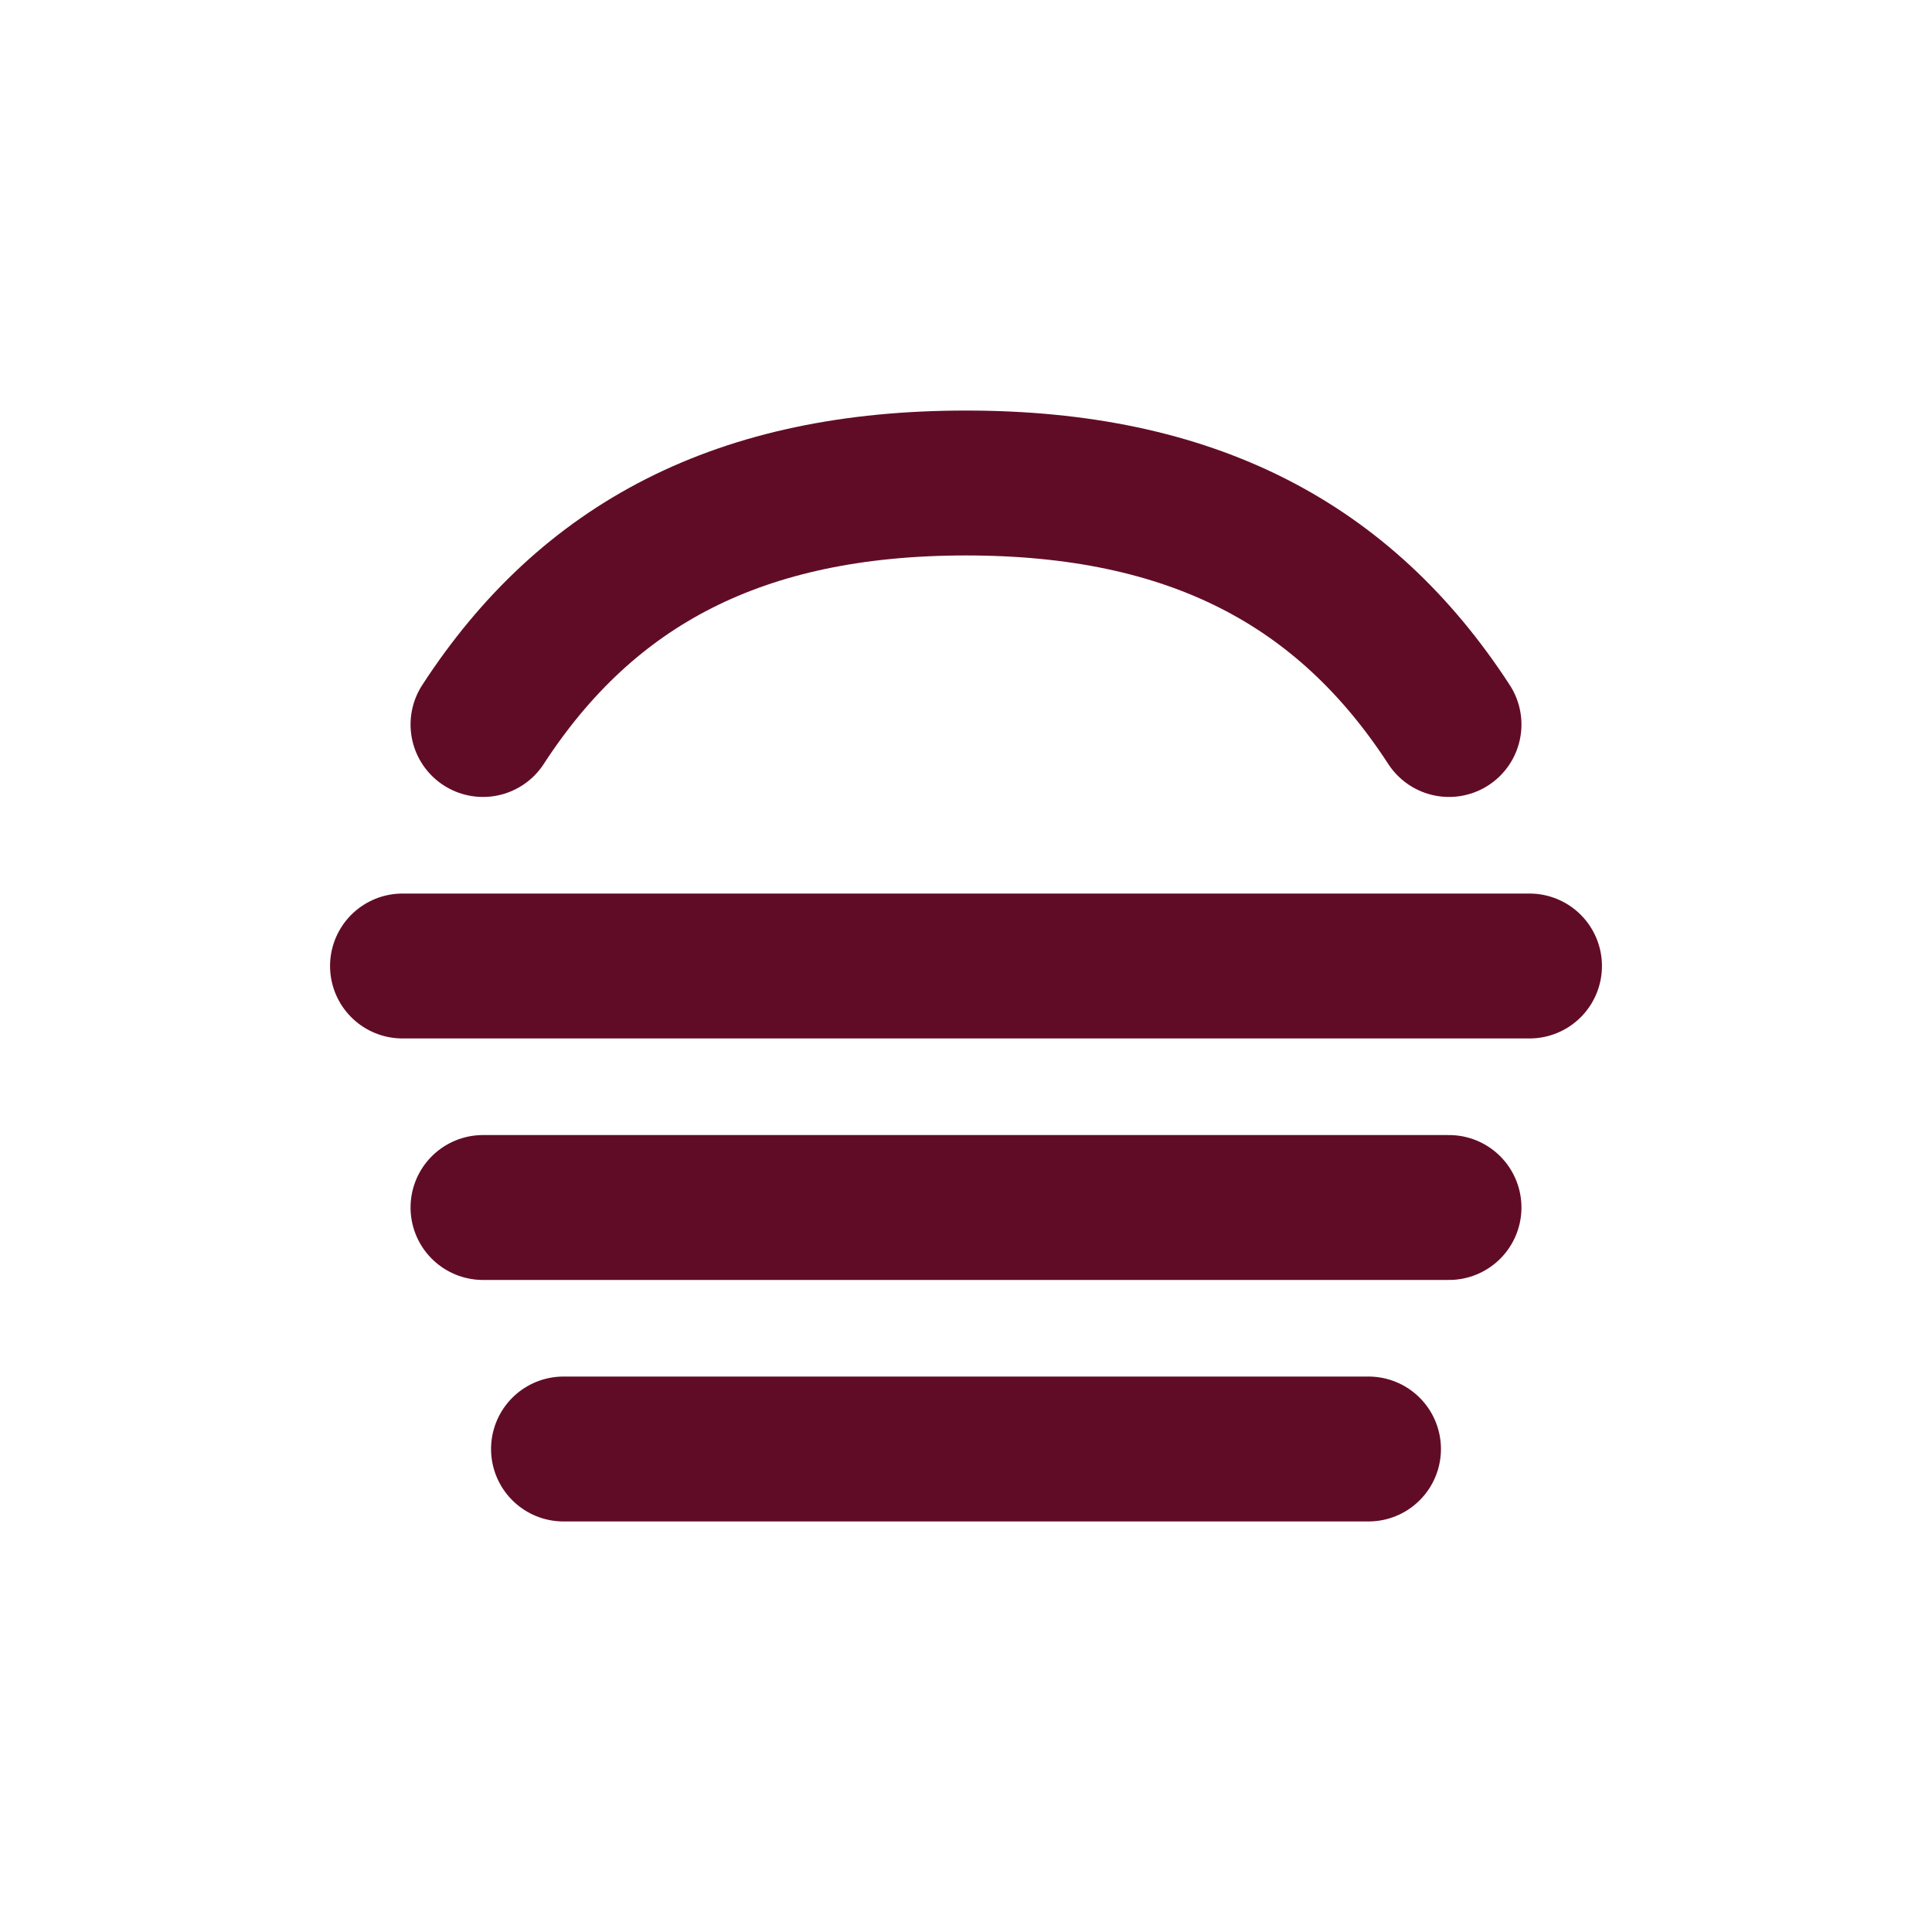
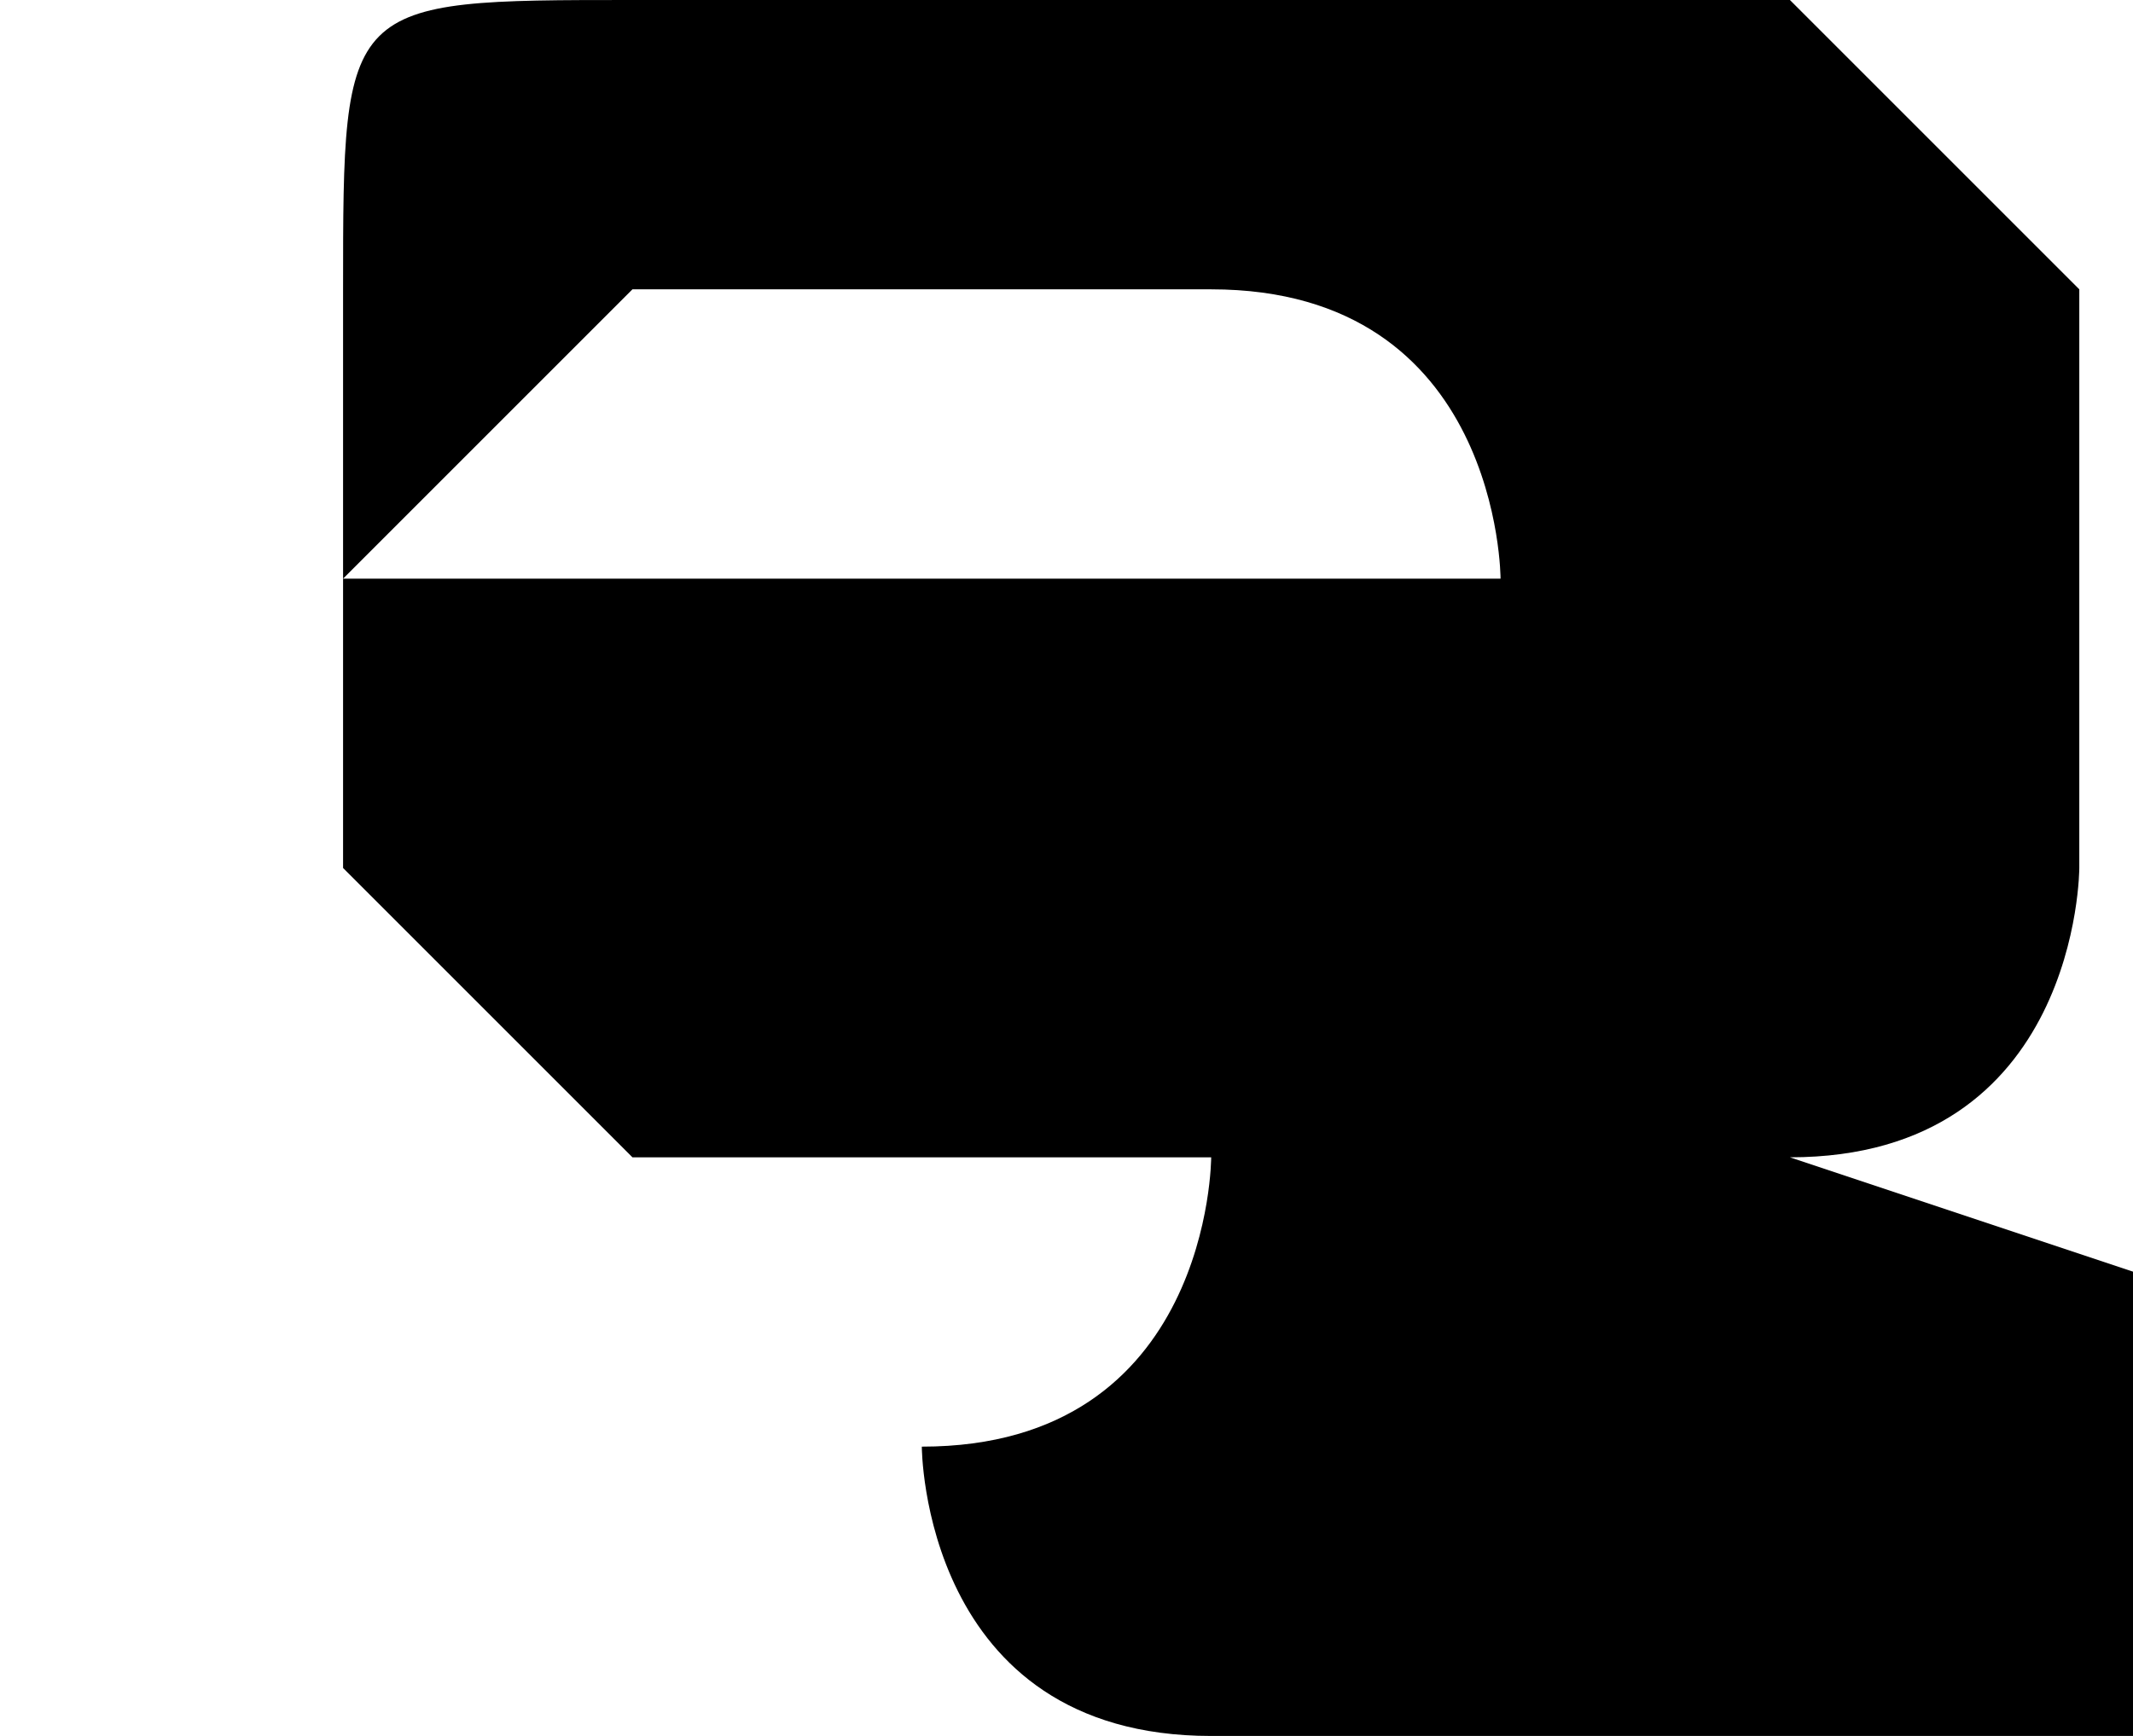
- <svg xmlns="http://www.w3.org/2000/svg" viewBox="0 0 24 24" fill="none" stroke="#610c27" stroke-width="1.8" stroke-linecap="round">
-   <path d="M5 12h14" />
-   <path d="M6 9c1.3-2 3.2-3 6-3s4.7 1 6 3" />
-   <path d="M6 15h12" />
-   <path d="M7 18h10" />
+ <svg xmlns="http://www.w3.org/2000/svg" xml:space="preserve" width="0.758cm" height="0.617cm" version="1.0" style="shape-rendering:geometricPrecision; text-rendering:geometricPrecision; image-rendering:optimizeQuality; fill-rule:evenodd; clip-rule:evenodd" viewBox="0 0 0.007 0.006">
+   <defs>
+     <style type="text/css">
+    
+     .fil0 {fill:black;fill-rule:nonzero}
+    
+   </style>
+   </defs>
+   <g id="Camada_x0020_1">
+     <path class="fil0" d="M0.005 0.001l-0.002 0c-0,0 -0.001,0 -0.001,0 -0,0 -0.001,0.001 -0.001,0.001l-0 0c-0,0 -0,0 -0,0 0,0 0,0 0,0 0,0 0,0 0,0l0 0 0.004 0 0 0c0,-0 0,-0 0,-0 0,-0 0,-0 0,-0 -0,-0 -0,-0 -0,-0 -0,-0 -0,-0.001 -0.001,-0.001l-0 -0c-0,-0 -0.001,-0 -0.001,-0zm-0.002 0.001c0,0 -0,0 -0,0l-0 0c-0,0 -0,0 -0,0 -0,0 -0,-0 -0,-0l-0 -0c-0,-0 -0,-0 -0,-0 0,-0 0,-0 0,-0l0 -0c0,-0 0,-0 0,-0 0,0 0,0 0,0l0 0c0,0 0,0 0,0zm0.001 -0.001c0,-0 0,-0 0,-0 0,0 0,0 0,0l-0 0c-0,0 -0,0 -0,0 -0,-0 -0,-0 -0,-0l0 -0zm0.002 0.003l0 -0 0 0c0,0 0,-0 0,-0 0,-0 0,-0 0,-0 0,-0 -0,-0 -0,-0l-0 -0c-0,-0 -0,-0 -0,-0l-0 0 -0 0 -0 0 -0 0 -0.002 0 -0 0c-0,0 -0,0.001 -0.001,0.001 -0,0 -0,-0 -0,-0 -0,-0 -0,-0 -0,-0l-0 -0 -0 0 -0 0 -0 0 -0 0 -0 0 -0 0 -0 0 -0 0 -0 0c-0,0 -0,0 -0,0 -0,0 -0,0 -0,0 0,0 0,0 0,0 0,0 0,0 0,0l0 0 0 0c0,-0 0,-0 0,-0l0 0c0,0 0,0 0,0 0,0 -0,0 -0,0l-0 0c-0,0 -0,0 -0,0 0,0 0,0 0,0 0,0 0,0.001 0.001,0.001 0,0 0.001,0 0.001,0l0.002 0c0,0 0.001,-0 0.001,-0 0,-0 0,-0 0.001,-0.001 0,-0 0,-0 0,-0 -0,-0 -0,-0 -0,-0 -0,-0 -0,-0 -0,-0l-0.001 0c-0,0 -0,-0 -0,-0 0,-0 0,-0 0,-0l0.001 0c0,0 0,0 0,0zm-0.005 0c-0,-0 -0,-0 -0,-0l-0 -0c-0,-0 -0,-0 -0,-0.001 0,-0 0,-0 0,-0.001 0,-0 0,-0 0,-0 -0,-0 -0,-0 0,-0.001 0,-0.001 0,-0.001 0.001,-0.001 0,-0 0.001,-0 0.001,-0l0.002 0c0,0 0.001,0 0.001,0l0 0c0,0 0.001,0.001 0.001,0.001 0,0 0,0 0,0 0,0 0,0 -0,0 0,0 0,0 0,0l0 0c0,0 0,0 0,0.001 0,0 -0,0 -0,0.001l-0 0c-0,0 -0,0 -0,0 0,0 0,0 0,0 -0,0 -0,0 -0,0 -0,0 -0,0.001 -0.001,0.001 -0,0 -0.001,0 -0.001,0l-0.002 0c-0,0 -0.001,-0 -0.001,-0 -0,-0 -0.001,-0.001 -0.001,-0.001 -0,-0 -0,-0 -0,-0 -0,-0 -0,-0 0,-0zm0.002 -0.001l0 0c0,0 0,0 0,0 0,0 0,0 0,0 0,0 0,-0 0,-0l0 -0 -0.001 0z" />
+   </g>
</svg>
